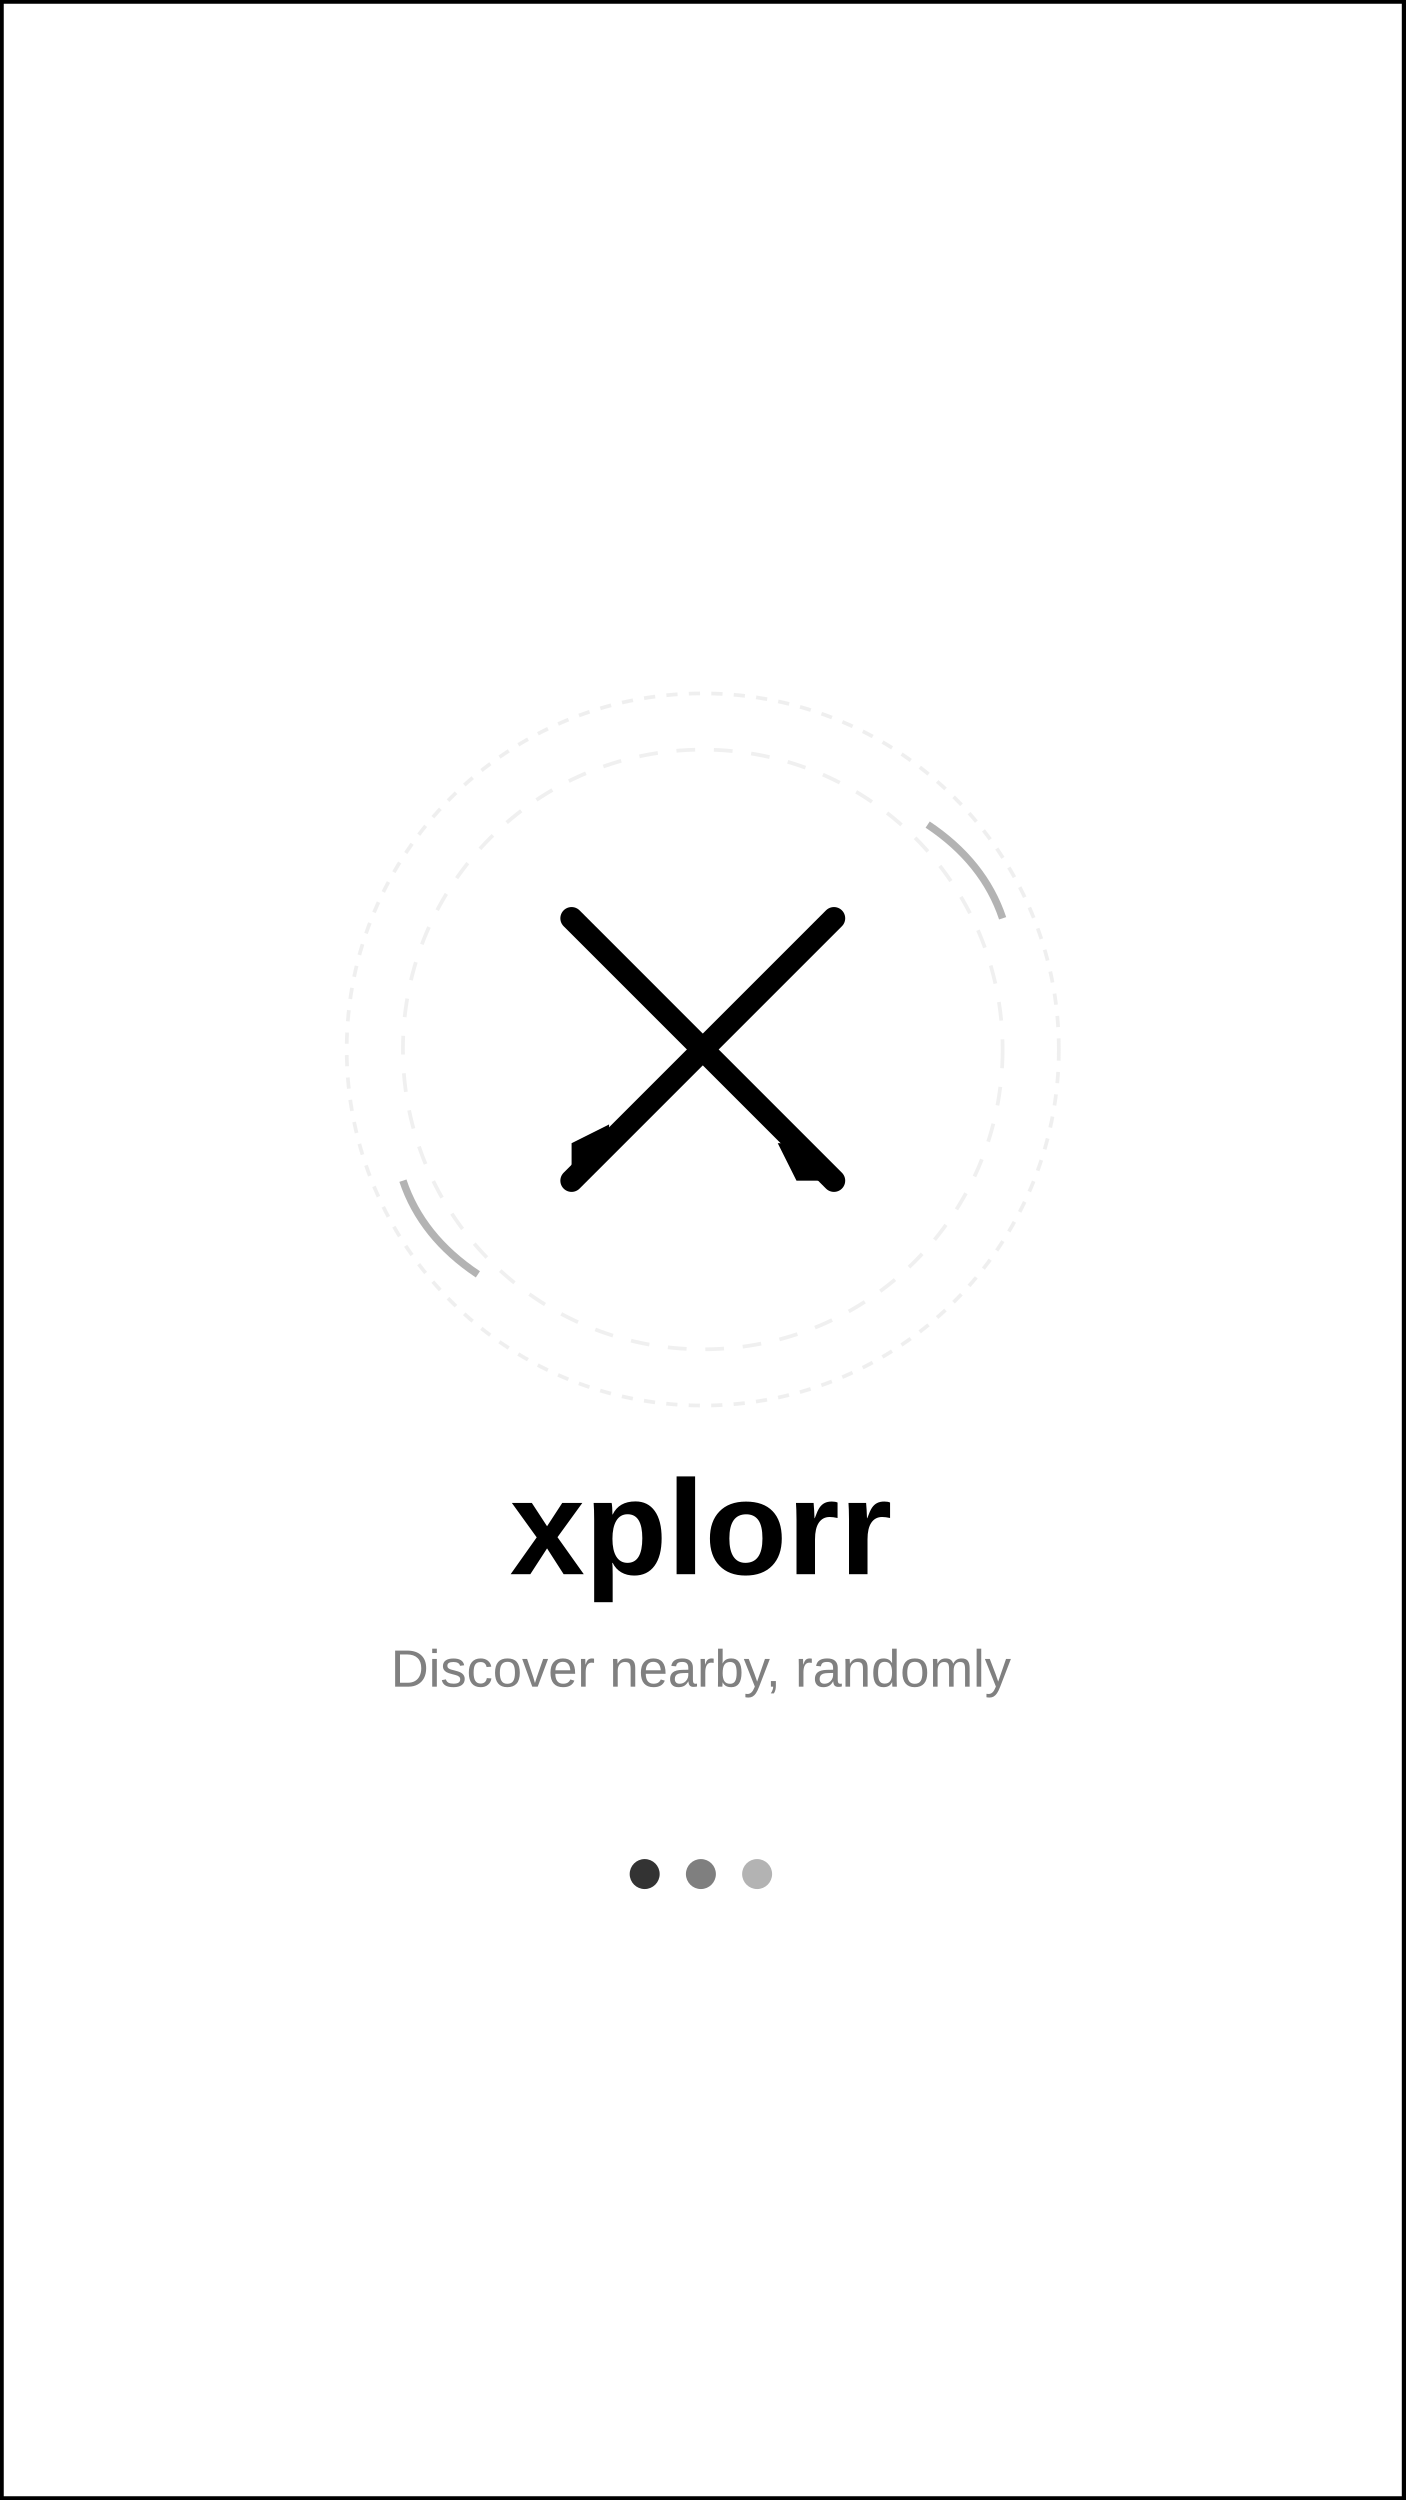
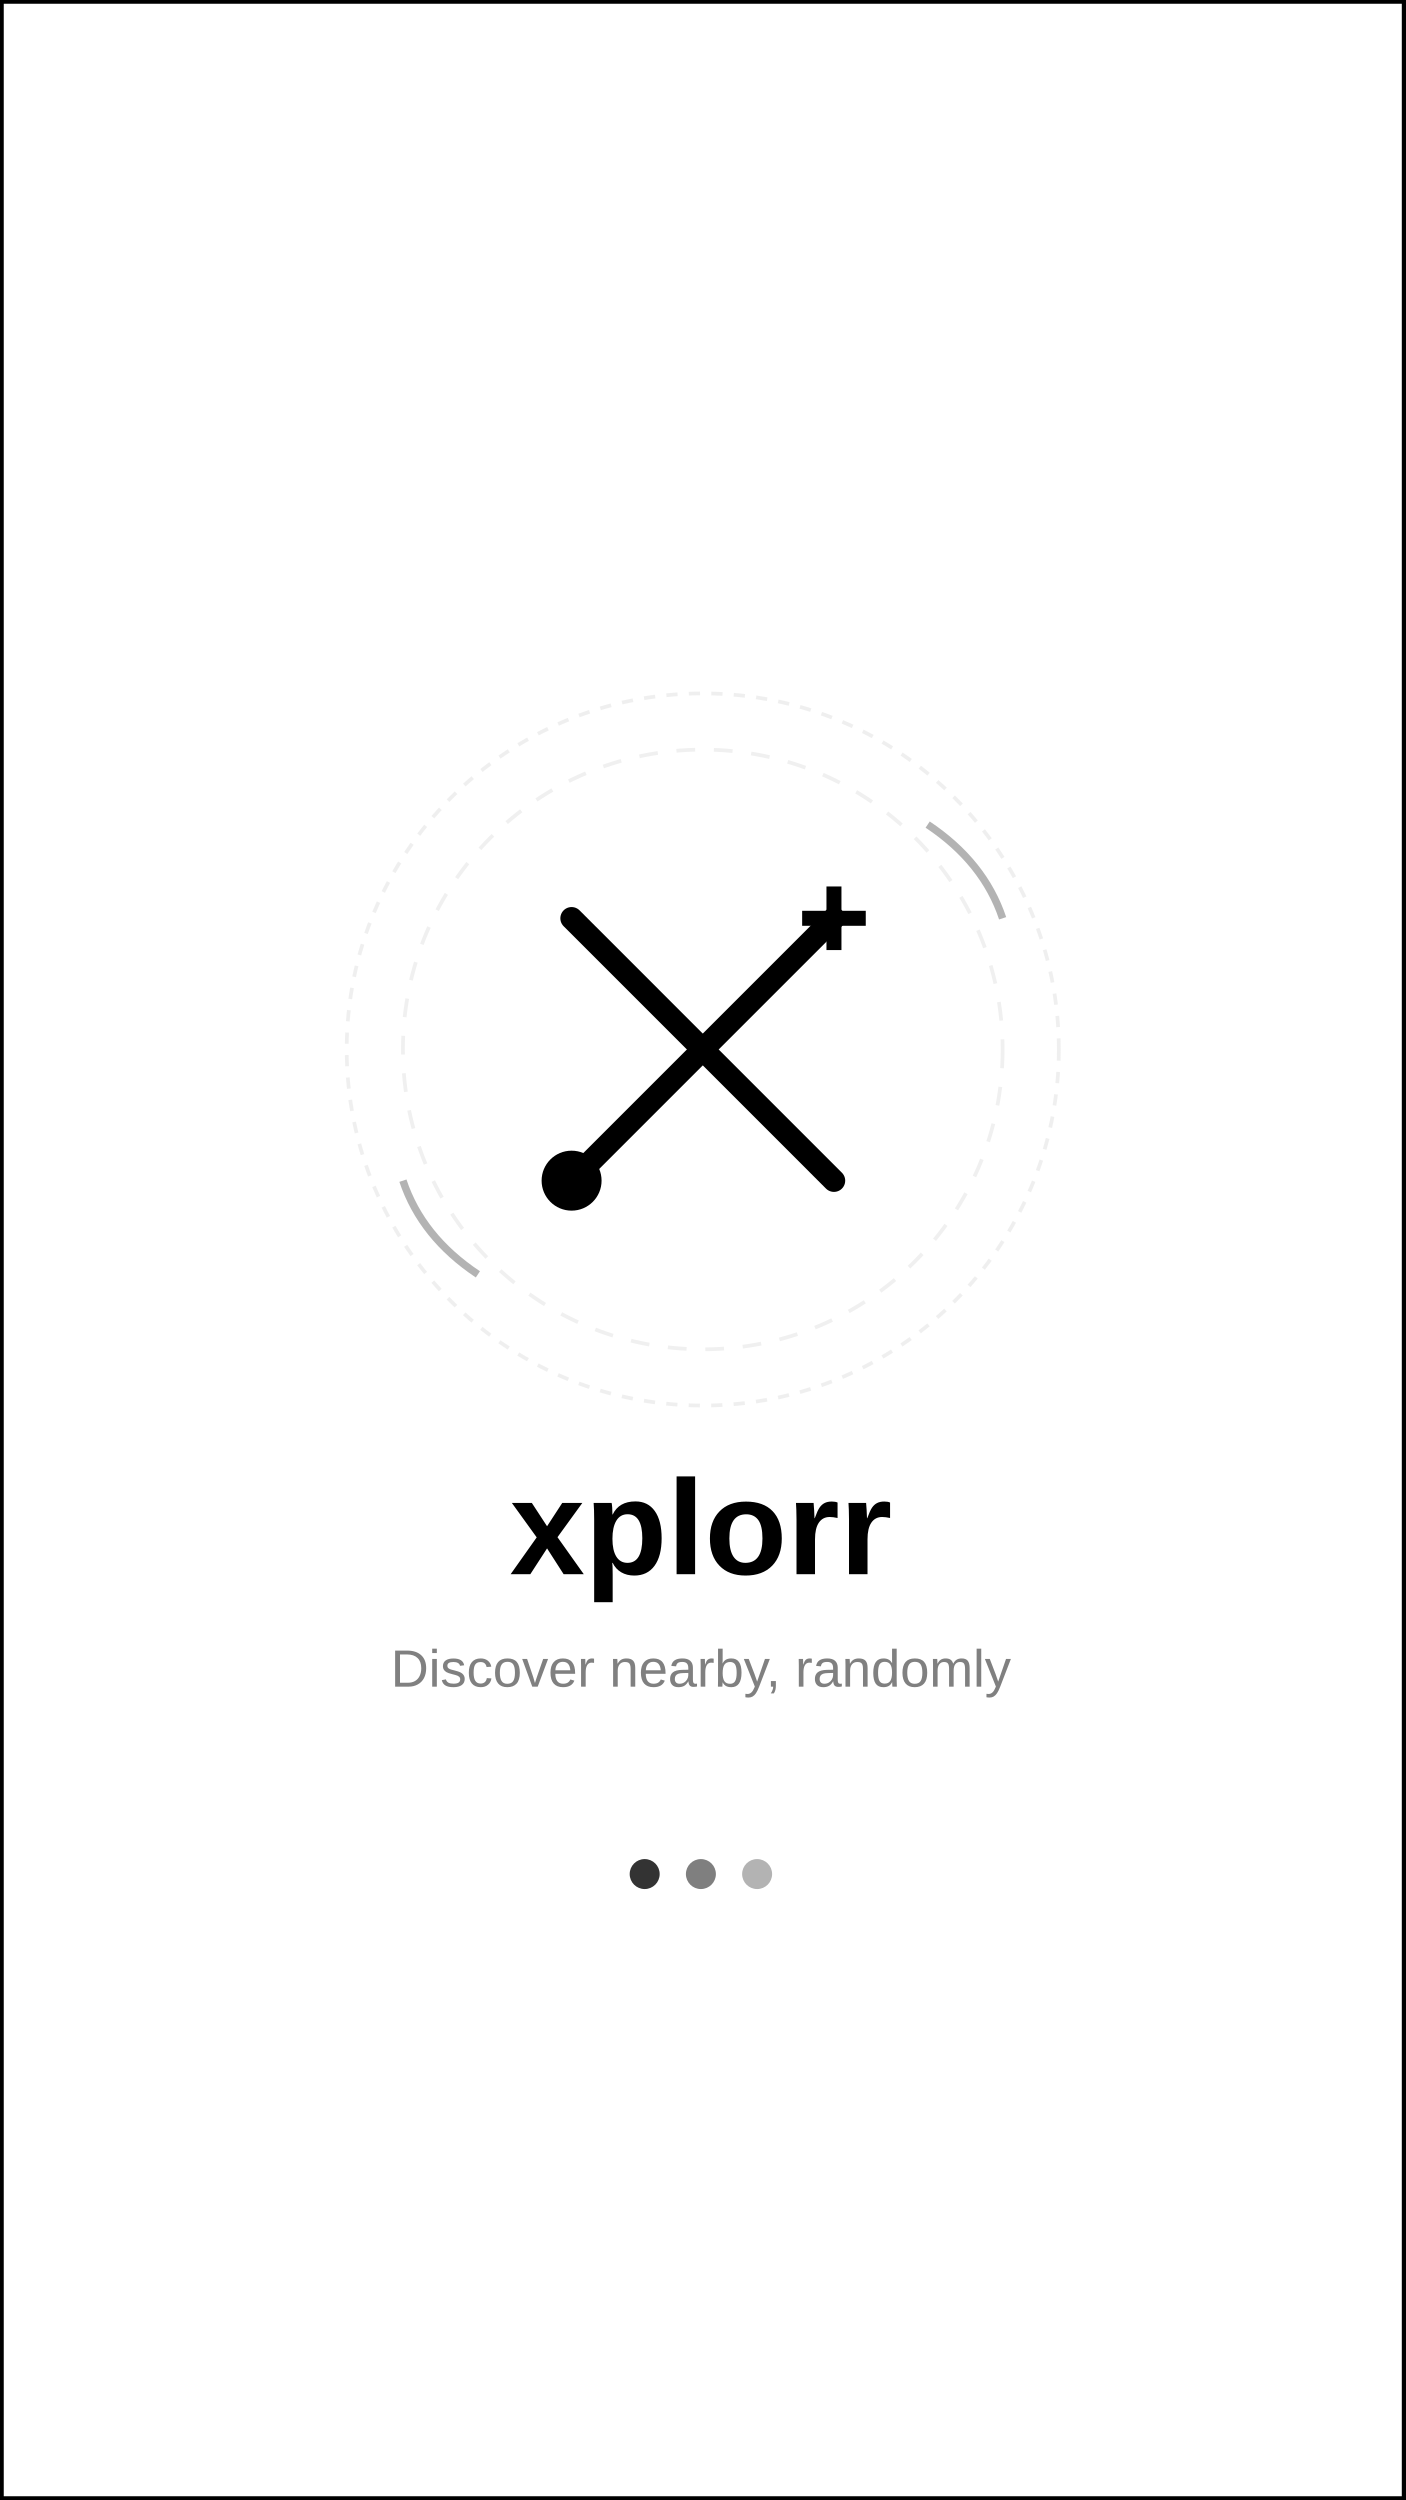
<svg xmlns="http://www.w3.org/2000/svg" width="375" height="667">
  <rect width="375" height="667" fill="white" stroke="black" stroke-width="2" />
  <rect x="2" y="2" width="371" height="663" fill="white" />
  <g transform="translate(187.5, 280)">
    <circle r="80" fill="none" stroke="#f0f0f0" stroke-width="1" stroke-dasharray="5,5" />
    <circle r="95" fill="none" stroke="#e0e0e0" stroke-width="1" stroke-dasharray="3,3" opacity="0.5" />
    <g>
-       <path d="M -35 -35 L 35 35" stroke="black" stroke-width="6" stroke-linecap="round" />
-       <polygon points="25,25 35,35 25,35 20,25" fill="black" />
-       <path d="M 35 -35 L -35 35" stroke="black" stroke-width="6" stroke-linecap="round" />
-       <polygon points="-25,25 -35,35 -35,25 -25,20" fill="black" />
+       <line x1="-35" y1="35" x2="35" y2="-35" stroke="black" stroke-width="6" stroke-linecap="round" />
+       <circle cx="-35" cy="35" r="8" fill="black" />
+       <g transform="translate(35, -35) rotate(45)">
+         <line x1="-6" y1="-6" x2="6" y2="6" stroke="black" stroke-width="4" />
+         <line x1="6" y1="-6" x2="-6" y2="6" stroke="black" stroke-width="4" />
+       </g>
+       <line x1="-35" y1="-35" x2="35" y2="35" stroke="black" stroke-width="6" stroke-linecap="round" />
    </g>
    <path d="M 60 -60 Q 75 -50 80 -35" stroke="black" stroke-width="2" fill="none" opacity="0.3" />
    <path d="M -60 60 Q -75 50 -80 35" stroke="black" stroke-width="2" fill="none" opacity="0.3" />
  </g>
  <text x="187" y="420" font-family="Arial, sans-serif" font-size="36" font-weight="bold" fill="black" text-anchor="middle">xplorr</text>
  <text x="187" y="450" font-family="Arial, sans-serif" font-size="14" fill="gray" text-anchor="middle">Discover nearby, randomly</text>
  <g transform="translate(187, 500)">
    <circle cx="-15" cy="0" r="4" fill="black" opacity="0.8" />
    <circle cx="0" cy="0" r="4" fill="black" opacity="0.5" />
    <circle cx="15" cy="0" r="4" fill="black" opacity="0.3" />
  </g>
</svg>
